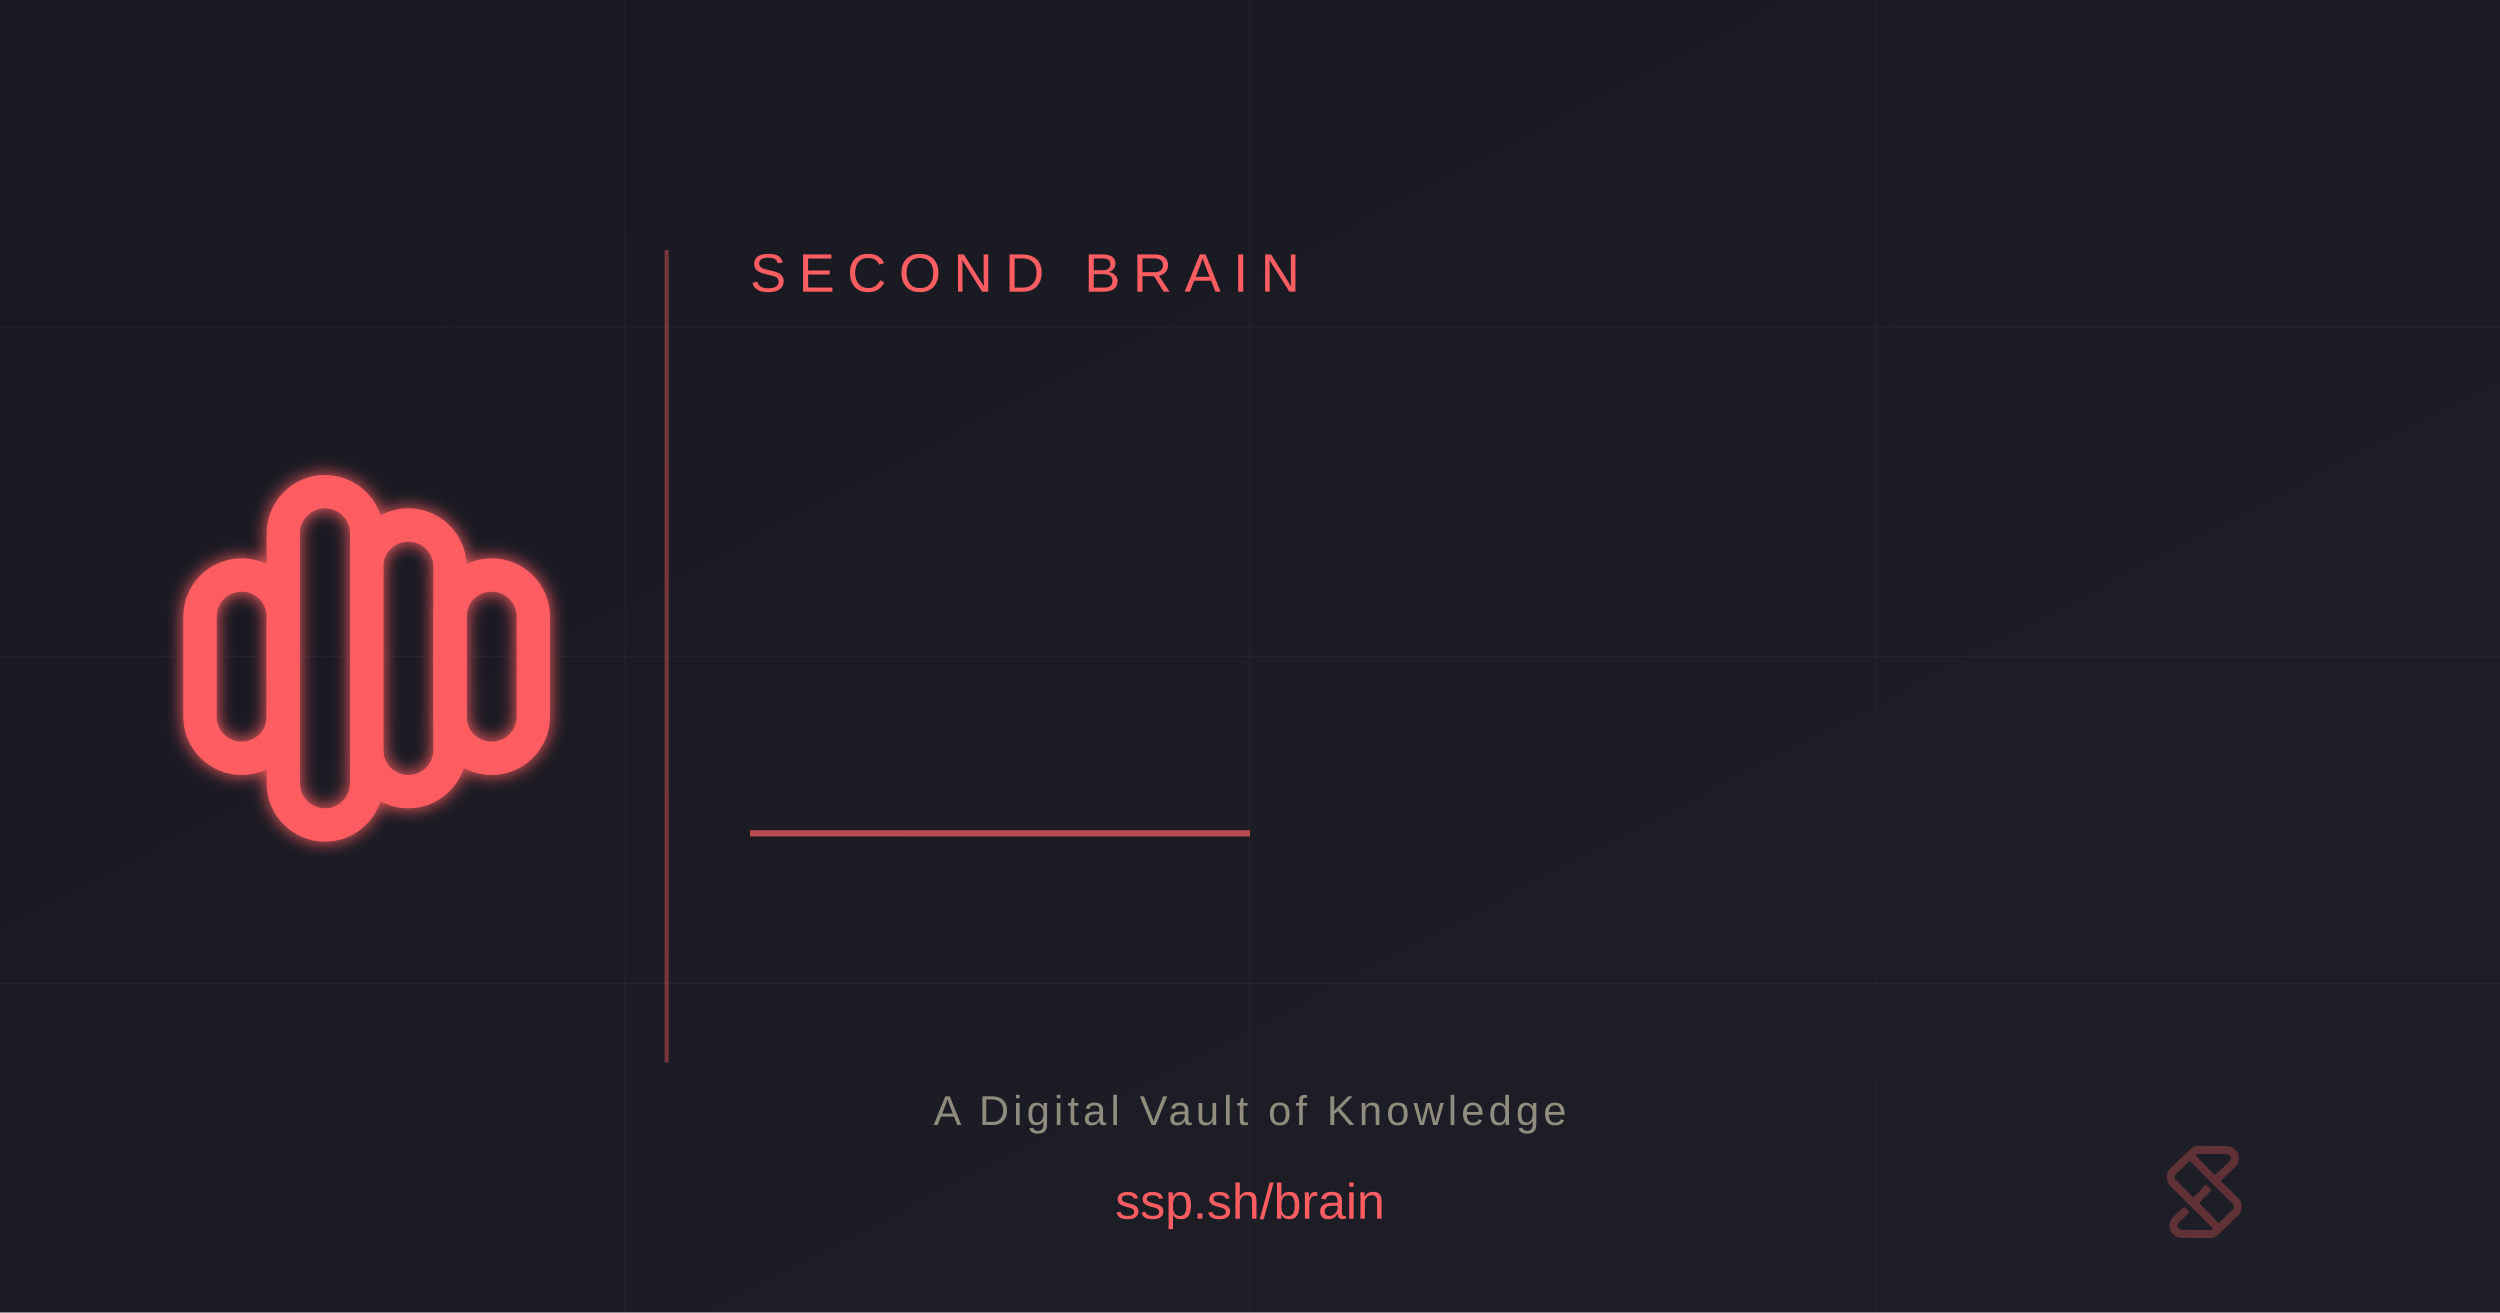
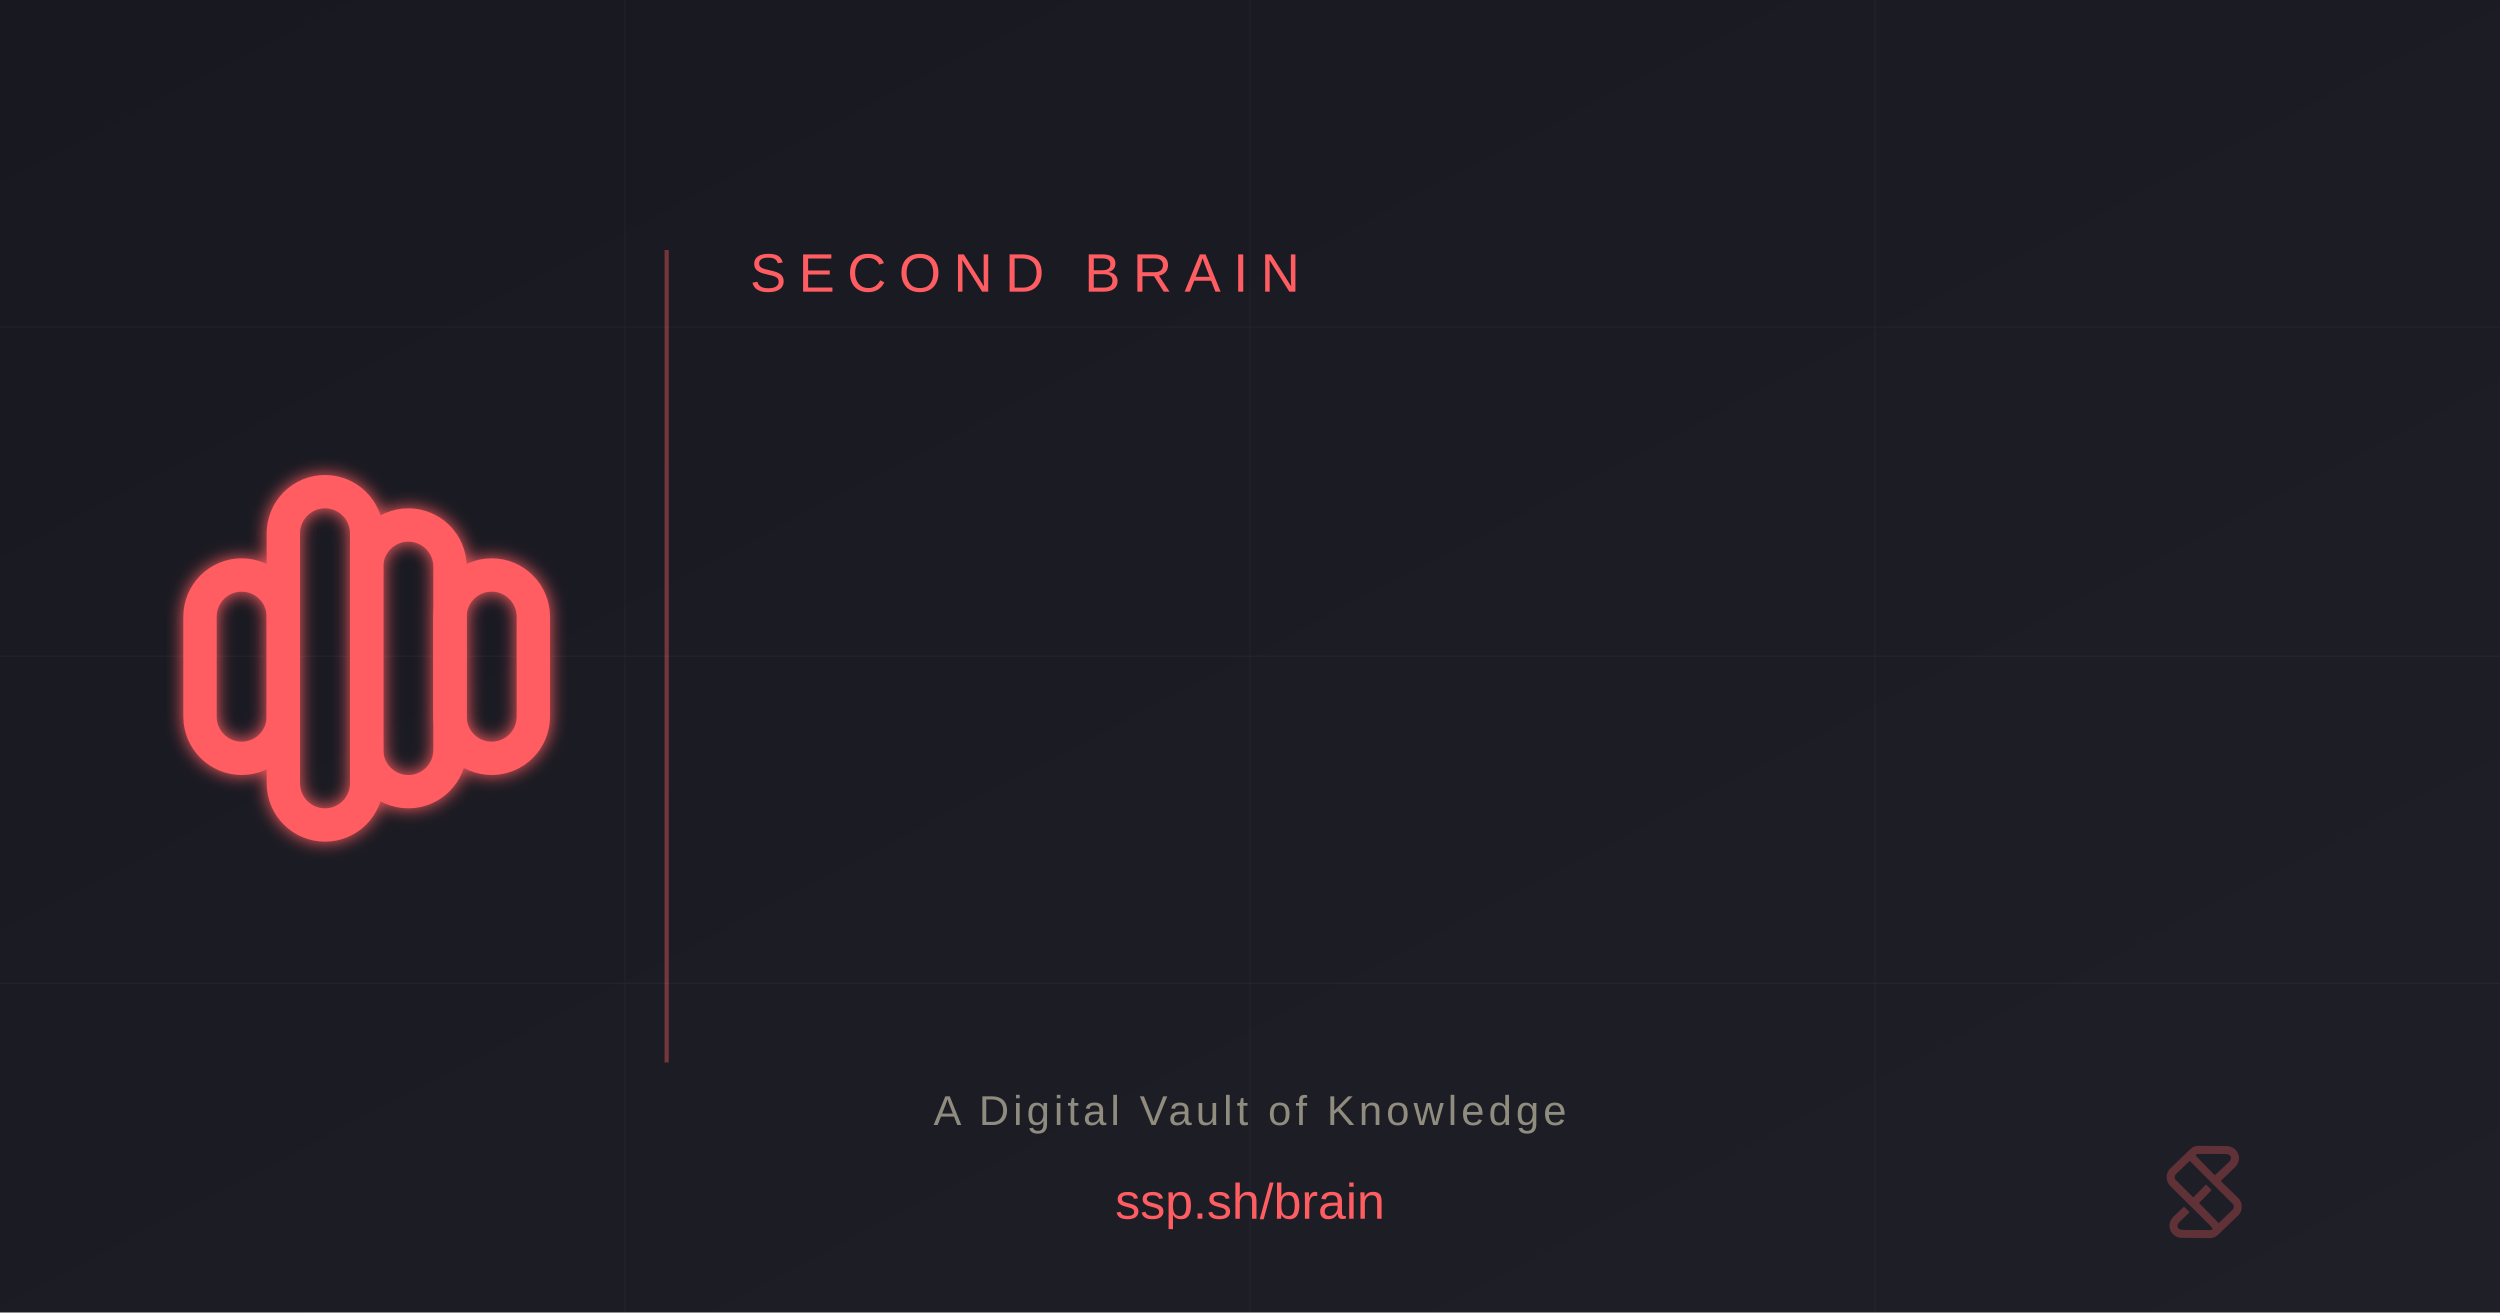
<svg xmlns="http://www.w3.org/2000/svg" viewBox="0 0 1200 630">
  <defs>
    <linearGradient id="bgGradient" x1="0%" y1="0%" x2="100%" y2="100%">
      <stop offset="0%" style="stop-color:#181820;stop-opacity:1" />
      <stop offset="100%" style="stop-color:#1F1F28;stop-opacity:1" />
    </linearGradient>
    <filter id="glow">
      <feGaussianBlur stdDeviation="4" result="coloredBlur" />
      <feMerge>
        <feMergeNode in="coloredBlur" />
        <feMergeNode in="SourceGraphic" />
      </feMerge>
    </filter>
  </defs>
  <rect width="100%" height="100%" fill="url(#bgGradient)" />
  <g stroke="#DCD7BA" stroke-width="0.5" opacity="0.05">
    <line x1="0" y1="157" x2="1200" y2="157" />
    <line x1="0" y1="315" x2="1200" y2="315" />
    <line x1="0" y1="472" x2="1200" y2="472" />
    <line x1="300" y1="0" x2="300" y2="630" />
    <line x1="600" y1="0" x2="600" y2="630" />
    <line x1="900" y1="0" x2="900" y2="630" />
  </g>
  <g transform="translate(80, 220)" filter="url(#glow)">
    <g transform="scale(8)" stroke="#FF5D62" stroke-width="2" fill="none">
      <path d="M9.5 2A2.5 2.5 0 0 1 12 4.5v15a2.5 2.5 0 0 1-5 0v-15A2.5 2.5 0 0 1 9.5 2Z" />
      <path d="M14.5 4A2.5 2.5 0 0 1 17 6.5v11a2.5 2.5 0 0 1-5 0v-11A2.5 2.5 0 0 1 14.5 4Z" />
      <path d="M19.5 7A2.5 2.5 0 0 1 22 9.5v6a2.5 2.5 0 0 1-5 0v-6A2.5 2.5 0 0 1 19.5 7Z" />
      <path d="M4.5 7A2.5 2.5 0 0 1 7 9.5v6a2.5 2.5 0 0 1-5 0v-6A2.5 2.5 0 0 1 4.5 7Z" />
    </g>
  </g>
  <line x1="320" y1="120" x2="320" y2="510" stroke="#FF5D62" stroke-width="2" opacity="0.4" />
  <text x="360" y="140" fill="#FF5D62" font-family="Arial, sans-serif" font-size="26" font-weight="300" letter-spacing="6">
        SECOND BRAIN
    </text>

    {{TITLE_PLACEHOLDER}}

+     {{DESCRIPTION_PLACEHOLDER}}
+ 
    
-     <line x1="360" y1="400" x2="600" y2="400" stroke="#FF5D62" stroke-width="3" opacity="0.7" />
-   <text x="600" y="540" fill="#DCD7BA" font-family="Arial, sans-serif" font-size="20" text-anchor="middle" opacity="0.6" letter-spacing="2">
+     <text x="600" y="540" fill="#DCD7BA" font-family="Arial, sans-serif" font-size="20" text-anchor="middle" opacity="0.6" letter-spacing="2">
        A Digital Vault of Knowledge
    </text>
  <text x="600" y="585" fill="#FF5D62" font-family="Arial, sans-serif" font-size="24" text-anchor="middle" font-weight="500">
        ssp.sh/brain
    </text>
  <g transform="translate(1040, 550)">
    <g transform="scale(0.0025, -0.0025) translate(0, -17710)" fill="#FF5D62" opacity="0.3">
      <path d="M5865 17699 c-208 -20 -462 -84 -650 -164 -261 -112 -468 -255 -670 -466 -50 -52 -158 -157 -240 -233 -198 -185 -839 -795 -1465 -1396 -1649 -1582 -2261 -2175 -2315 -2245 -281 -359 -455 -777 -511 -1225 -17 -134 -18 -410 -3 -548 48 -447 230 -882 516 -1237 51 -63 470 -484 1134 -1140 2043 -2016 2961 -2927 4658 -4620 2125 -2122 2406 -2407 2449 -2494 98 -197 -30 -348 -333 -391 -69 -9 -2350 0 -4560 19 -931 8 -985 10 -1073 29 -368 81 -612 268 -698 536 -82 255 -10 532 213 818 26 34 507 502 1068 1041 561 539 1021 985 1023 991 1 6 -239 247 -534 535 l-536 523 -31 -29 c-774 -723 -2038 -1918 -2083 -1969 -210 -239 -375 -494 -482 -744 -208 -484 -254 -991 -136 -1479 75 -307 228 -615 434 -876 144 -183 393 -399 605 -528 319 -193 674 -311 1085 -362 140 -18 1128 -27 4135 -40 1780 -8 1713 -10 1965 52 382 93 756 303 1077 607 681 642 3890 3731 3952 3803 289 338 486 789 546 1246 17 137 20 460 5 587 -66 528 -293 1005 -660 1382 -47 48 -827 806 -1735 1683 -907 878 -1650 1600 -1650 1605 0 4 608 582 1350 1284 743 702 1383 1311 1423 1354 600 632 851 1425 696 2200 -83 416 -293 812 -597 1121 -450 458 -1062 718 -1759 746 -134 6 -5120 37 -5396 34 -70 -1 -167 -6 -217 -10z m4240 -1549 c1114 -8 1377 -12 1455 -24 382 -60 647 -246 752 -528 25 -70 31 -102 35 -198 4 -100 1 -128 -21 -213 -47 -181 -154 -360 -316 -528 -47 -48 -668 -635 -1380 -1305 -712 -669 -1316 -1237 -1341 -1261 l-46 -44 -1744 1792 c-959 986 -1760 1813 -1781 1837 -182 220 -101 406 207 478 65 15 1275 13 4180 -6z m-3717 -3290 c1068 -1081 2208 -2226 2533 -2545 903 -884 3744 -3720 3796 -3789 224 -299 228 -696 9 -1010 -27 -39 -511 -510 -1391 -1353 l-1350 -1294 -96 98 c-1086 1111 -3659 3757 -3659 3763 0 4 542 567 1205 1251 663 684 1204 1247 1202 1251 -4 12 -1079 1063 -1087 1063 -5 0 -552 -560 -1215 -1245 -663 -685 -1210 -1246 -1214 -1248 -5 -1 -771 750 -1702 1671 -1251 1235 -1705 1690 -1736 1738 -106 162 -146 295 -146 484 0 113 4 142 27 220 32 107 89 218 153 301 51 66 2710 2617 2722 2612 4 -2 881 -887 1949 -1968z" />
    </g>
  </g>
</svg>
